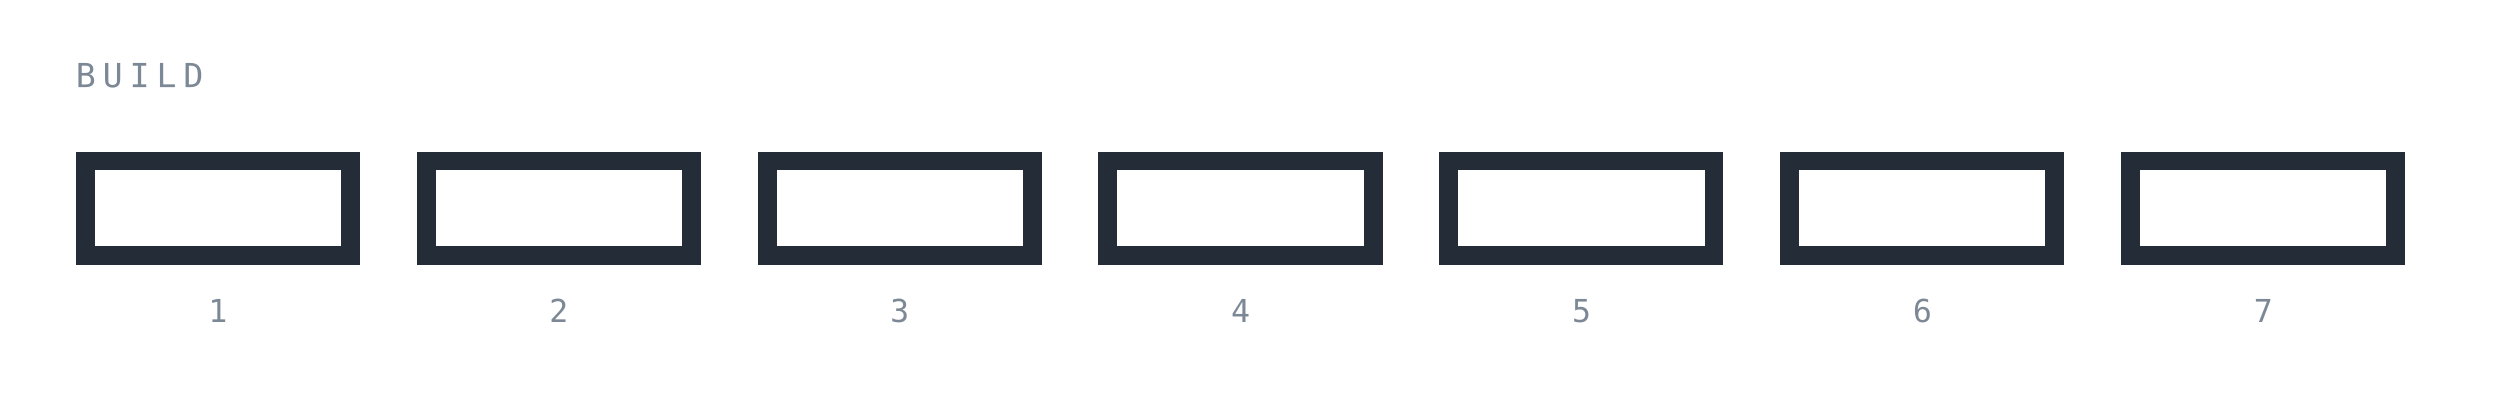
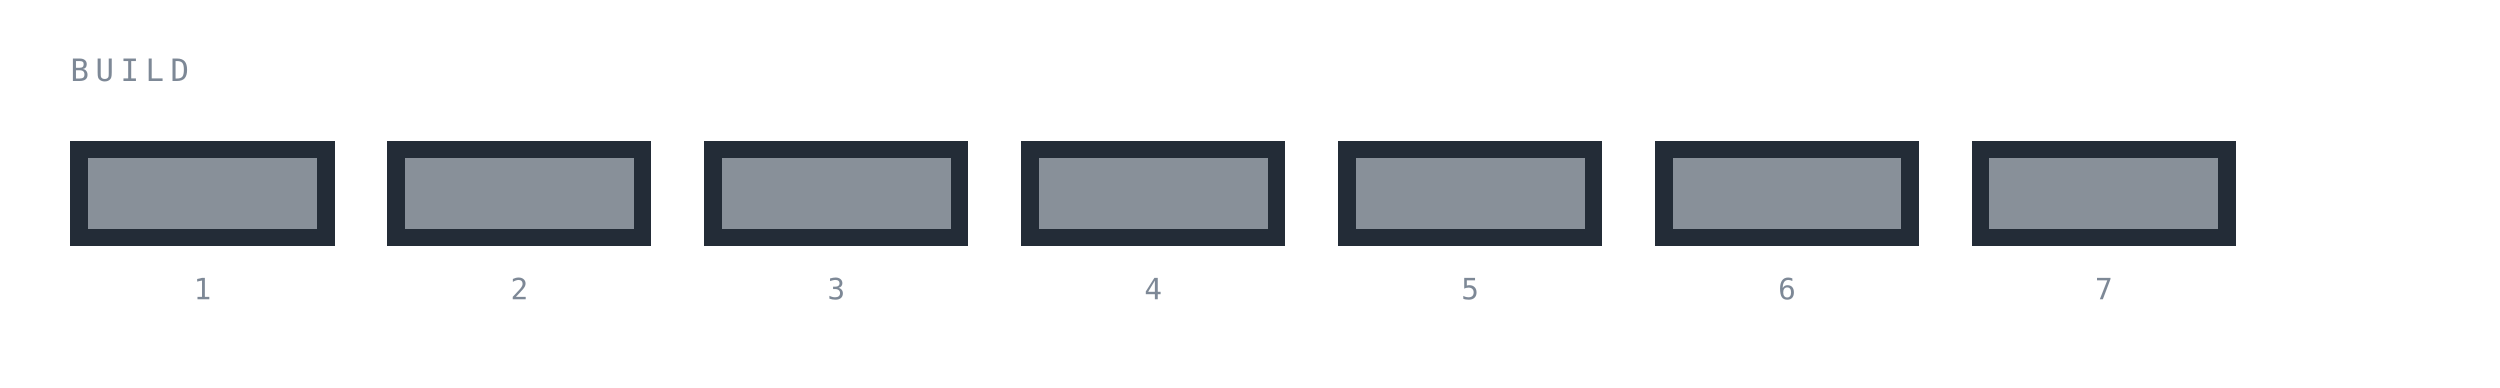
- <svg xmlns="http://www.w3.org/2000/svg" width="792" height="132" viewBox="0 0 792 132" role="img" shape-rendering="crispEdges" aria-label="Seven build steps filling in, one failing and turning green after a repair">
-   <rect width="792" height="132" fill="none" />
+ <svg xmlns="http://www.w3.org/2000/svg" width="852" height="132" viewBox="0 0 852 132" role="img" shape-rendering="crispEdges" aria-label="Seven build steps filling in, one failing and turning green after a repair">
+   <rect width="852" height="132" fill="none" />
  <g font-family="ui-monospace,'SF Mono','DejaVu Sans Mono',Menlo,Consolas,monospace">
    <text x="24" y="27.6" fill="#7d8896" font-size="10.5" letter-spacing="2.2">BUILD</text>
    <rect x="24" y="48" width="90" height="6" fill="#232c37" />
    <rect x="24" y="78" width="90" height="6" fill="#232c37" />
    <rect x="24" y="54" width="6" height="24" fill="#232c37" />
    <rect x="108" y="54" width="6" height="24" fill="#232c37" />
+     <rect x="30" y="54" width="78" height="24" fill="#39465699" />
    <g opacity="0">
      <rect x="30" y="54" width="78" height="24" fill="#57d38c" />
-       <animate attributeName="opacity" dur="7s" repeatCount="indefinite" calcMode="discrete" keyTimes="0;0.071" values="0;1" />
+       <animate attributeName="opacity" dur="7s" repeatCount="indefinite" calcMode="discrete" keyTimes="0;0.05" values="0;1" />
    </g>
    <text x="69" y="102" fill="#7d8896" font-size="10" text-anchor="middle">1</text>
    <rect x="132" y="48" width="90" height="6" fill="#232c37" />
    <rect x="132" y="78" width="90" height="6" fill="#232c37" />
    <rect x="132" y="54" width="6" height="24" fill="#232c37" />
    <rect x="216" y="54" width="6" height="24" fill="#232c37" />
+     <rect x="138" y="54" width="78" height="24" fill="#39465699" />
    <g opacity="0">
      <rect x="138" y="54" width="78" height="24" fill="#57d38c" />
-       <animate attributeName="opacity" dur="7s" repeatCount="indefinite" calcMode="discrete" keyTimes="0;0.171" values="0;1" />
+       <animate attributeName="opacity" dur="7s" repeatCount="indefinite" calcMode="discrete" keyTimes="0;0.15" values="0;1" />
    </g>
    <text x="177" y="102" fill="#7d8896" font-size="10" text-anchor="middle">2</text>
    <rect x="240" y="48" width="90" height="6" fill="#232c37" />
    <rect x="240" y="78" width="90" height="6" fill="#232c37" />
    <rect x="240" y="54" width="6" height="24" fill="#232c37" />
    <rect x="324" y="54" width="6" height="24" fill="#232c37" />
+     <rect x="246" y="54" width="78" height="24" fill="#39465699" />
    <g opacity="0">
      <rect x="246" y="54" width="78" height="24" fill="#57d38c" />
-       <animate attributeName="opacity" dur="7s" repeatCount="indefinite" calcMode="discrete" keyTimes="0;0.271" values="0;1" />
+       <animate attributeName="opacity" dur="7s" repeatCount="indefinite" calcMode="discrete" keyTimes="0;0.25" values="0;1" />
    </g>
    <text x="285" y="102" fill="#7d8896" font-size="10" text-anchor="middle">3</text>
    <rect x="348" y="48" width="90" height="6" fill="#232c37" />
    <rect x="348" y="78" width="90" height="6" fill="#232c37" />
    <rect x="348" y="54" width="6" height="24" fill="#232c37" />
    <rect x="432" y="54" width="6" height="24" fill="#232c37" />
+     <rect x="354" y="54" width="78" height="24" fill="#39465699" />
    <g opacity="0">
      <rect x="354" y="54" width="78" height="24" fill="#ff7b72" />
-       <animate attributeName="opacity" dur="7s" repeatCount="indefinite" calcMode="discrete" keyTimes="0;0.371" values="0;1" />
+       <animate attributeName="opacity" dur="7s" repeatCount="indefinite" calcMode="discrete" keyTimes="0;0.35" values="0;1" />
    </g>
    <g opacity="0">
      <rect x="354" y="54" width="78" height="24" fill="#57d38c" />
-       <animate attributeName="opacity" dur="7s" repeatCount="indefinite" calcMode="discrete" keyTimes="0;0.571" values="0;1" />
+       <animate attributeName="opacity" dur="7s" repeatCount="indefinite" calcMode="discrete" keyTimes="0;0.55" values="0;1" />
    </g>
    <g opacity="0">
      <rect x="372" y="0" width="6" height="6" fill="#ff7b72" />
      <rect x="408" y="0" width="6" height="6" fill="#ff7b72" />
      <rect x="378" y="6" width="6" height="6" fill="#ff7b72" />
      <rect x="402" y="6" width="6" height="6" fill="#ff7b72" />
      <rect x="384" y="12" width="6" height="6" fill="#ff7b72" />
      <rect x="396" y="12" width="6" height="6" fill="#ff7b72" />
      <rect x="390" y="18" width="6" height="6" fill="#ff7b72" />
      <rect x="384" y="24" width="6" height="6" fill="#ff7b72" />
      <rect x="396" y="24" width="6" height="6" fill="#ff7b72" />
      <rect x="378" y="30" width="6" height="6" fill="#ff7b72" />
      <rect x="402" y="30" width="6" height="6" fill="#ff7b72" />
      <rect x="372" y="36" width="6" height="6" fill="#ff7b72" />
      <rect x="408" y="36" width="6" height="6" fill="#ff7b72" />
-       <animate attributeName="opacity" dur="7s" repeatCount="indefinite" calcMode="discrete" keyTimes="0;0.371;0.571" values="0;1;0" />
+       <animate attributeName="opacity" dur="7s" repeatCount="indefinite" calcMode="discrete" keyTimes="0;0.35;0.55" values="0;1;0" />
    </g>
    <text x="393" y="102" fill="#7d8896" font-size="10" text-anchor="middle">4</text>
    <rect x="456" y="48" width="90" height="6" fill="#232c37" />
    <rect x="456" y="78" width="90" height="6" fill="#232c37" />
    <rect x="456" y="54" width="6" height="24" fill="#232c37" />
    <rect x="540" y="54" width="6" height="24" fill="#232c37" />
+     <rect x="462" y="54" width="78" height="24" fill="#39465699" />
    <g opacity="0">
      <rect x="462" y="54" width="78" height="24" fill="#57d38c" />
-       <animate attributeName="opacity" dur="7s" repeatCount="indefinite" calcMode="discrete" keyTimes="0;0.471" values="0;1" />
+       <animate attributeName="opacity" dur="7s" repeatCount="indefinite" calcMode="discrete" keyTimes="0;0.45" values="0;1" />
    </g>
    <text x="501" y="102" fill="#7d8896" font-size="10" text-anchor="middle">5</text>
    <rect x="564" y="48" width="90" height="6" fill="#232c37" />
    <rect x="564" y="78" width="90" height="6" fill="#232c37" />
    <rect x="564" y="54" width="6" height="24" fill="#232c37" />
    <rect x="648" y="54" width="6" height="24" fill="#232c37" />
+     <rect x="570" y="54" width="78" height="24" fill="#39465699" />
    <g opacity="0">
      <rect x="570" y="54" width="78" height="24" fill="#57d38c" />
-       <animate attributeName="opacity" dur="7s" repeatCount="indefinite" calcMode="discrete" keyTimes="0;0.571" values="0;1" />
+       <animate attributeName="opacity" dur="7s" repeatCount="indefinite" calcMode="discrete" keyTimes="0;0.55" values="0;1" />
    </g>
    <text x="609" y="102" fill="#7d8896" font-size="10" text-anchor="middle">6</text>
    <rect x="672" y="48" width="90" height="6" fill="#232c37" />
    <rect x="672" y="78" width="90" height="6" fill="#232c37" />
    <rect x="672" y="54" width="6" height="24" fill="#232c37" />
    <rect x="756" y="54" width="6" height="24" fill="#232c37" />
+     <rect x="678" y="54" width="78" height="24" fill="#39465699" />
    <g opacity="0">
      <rect x="678" y="54" width="78" height="24" fill="#57d38c" />
-       <animate attributeName="opacity" dur="7s" repeatCount="indefinite" calcMode="discrete" keyTimes="0;0.671" values="0;1" />
+       <animate attributeName="opacity" dur="7s" repeatCount="indefinite" calcMode="discrete" keyTimes="0;0.65" values="0;1" />
    </g>
    <text x="717" y="102" fill="#7d8896" font-size="10" text-anchor="middle">7</text>
    <g opacity="0">
-       <rect x="756" y="48" width="6" height="6" fill="#57d38c" />
-       <rect x="750" y="54" width="12" height="6" fill="#57d38c" />
-       <rect x="720" y="60" width="6" height="6" fill="#57d38c" />
-       <rect x="744" y="60" width="12" height="6" fill="#57d38c" />
-       <rect x="720" y="66" width="12" height="6" fill="#57d38c" />
-       <rect x="738" y="66" width="12" height="6" fill="#57d38c" />
-       <rect x="726" y="72" width="18" height="6" fill="#57d38c" />
-       <rect x="732" y="78" width="6" height="6" fill="#57d38c" />
+       <rect x="840" y="54" width="6" height="6" fill="#57d38c" />
+       <rect x="834" y="60" width="12" height="6" fill="#57d38c" />
+       <rect x="804" y="66" width="6" height="6" fill="#57d38c" />
+       <rect x="828" y="66" width="12" height="6" fill="#57d38c" />
+       <rect x="804" y="72" width="12" height="6" fill="#57d38c" />
+       <rect x="822" y="72" width="12" height="6" fill="#57d38c" />
+       <rect x="810" y="78" width="18" height="6" fill="#57d38c" />
+       <rect x="816" y="84" width="6" height="6" fill="#57d38c" />
      <animate attributeName="opacity" dur="7s" repeatCount="indefinite" calcMode="discrete" keyTimes="0;0.857" values="0;1" />
    </g>
  </g>
</svg>
